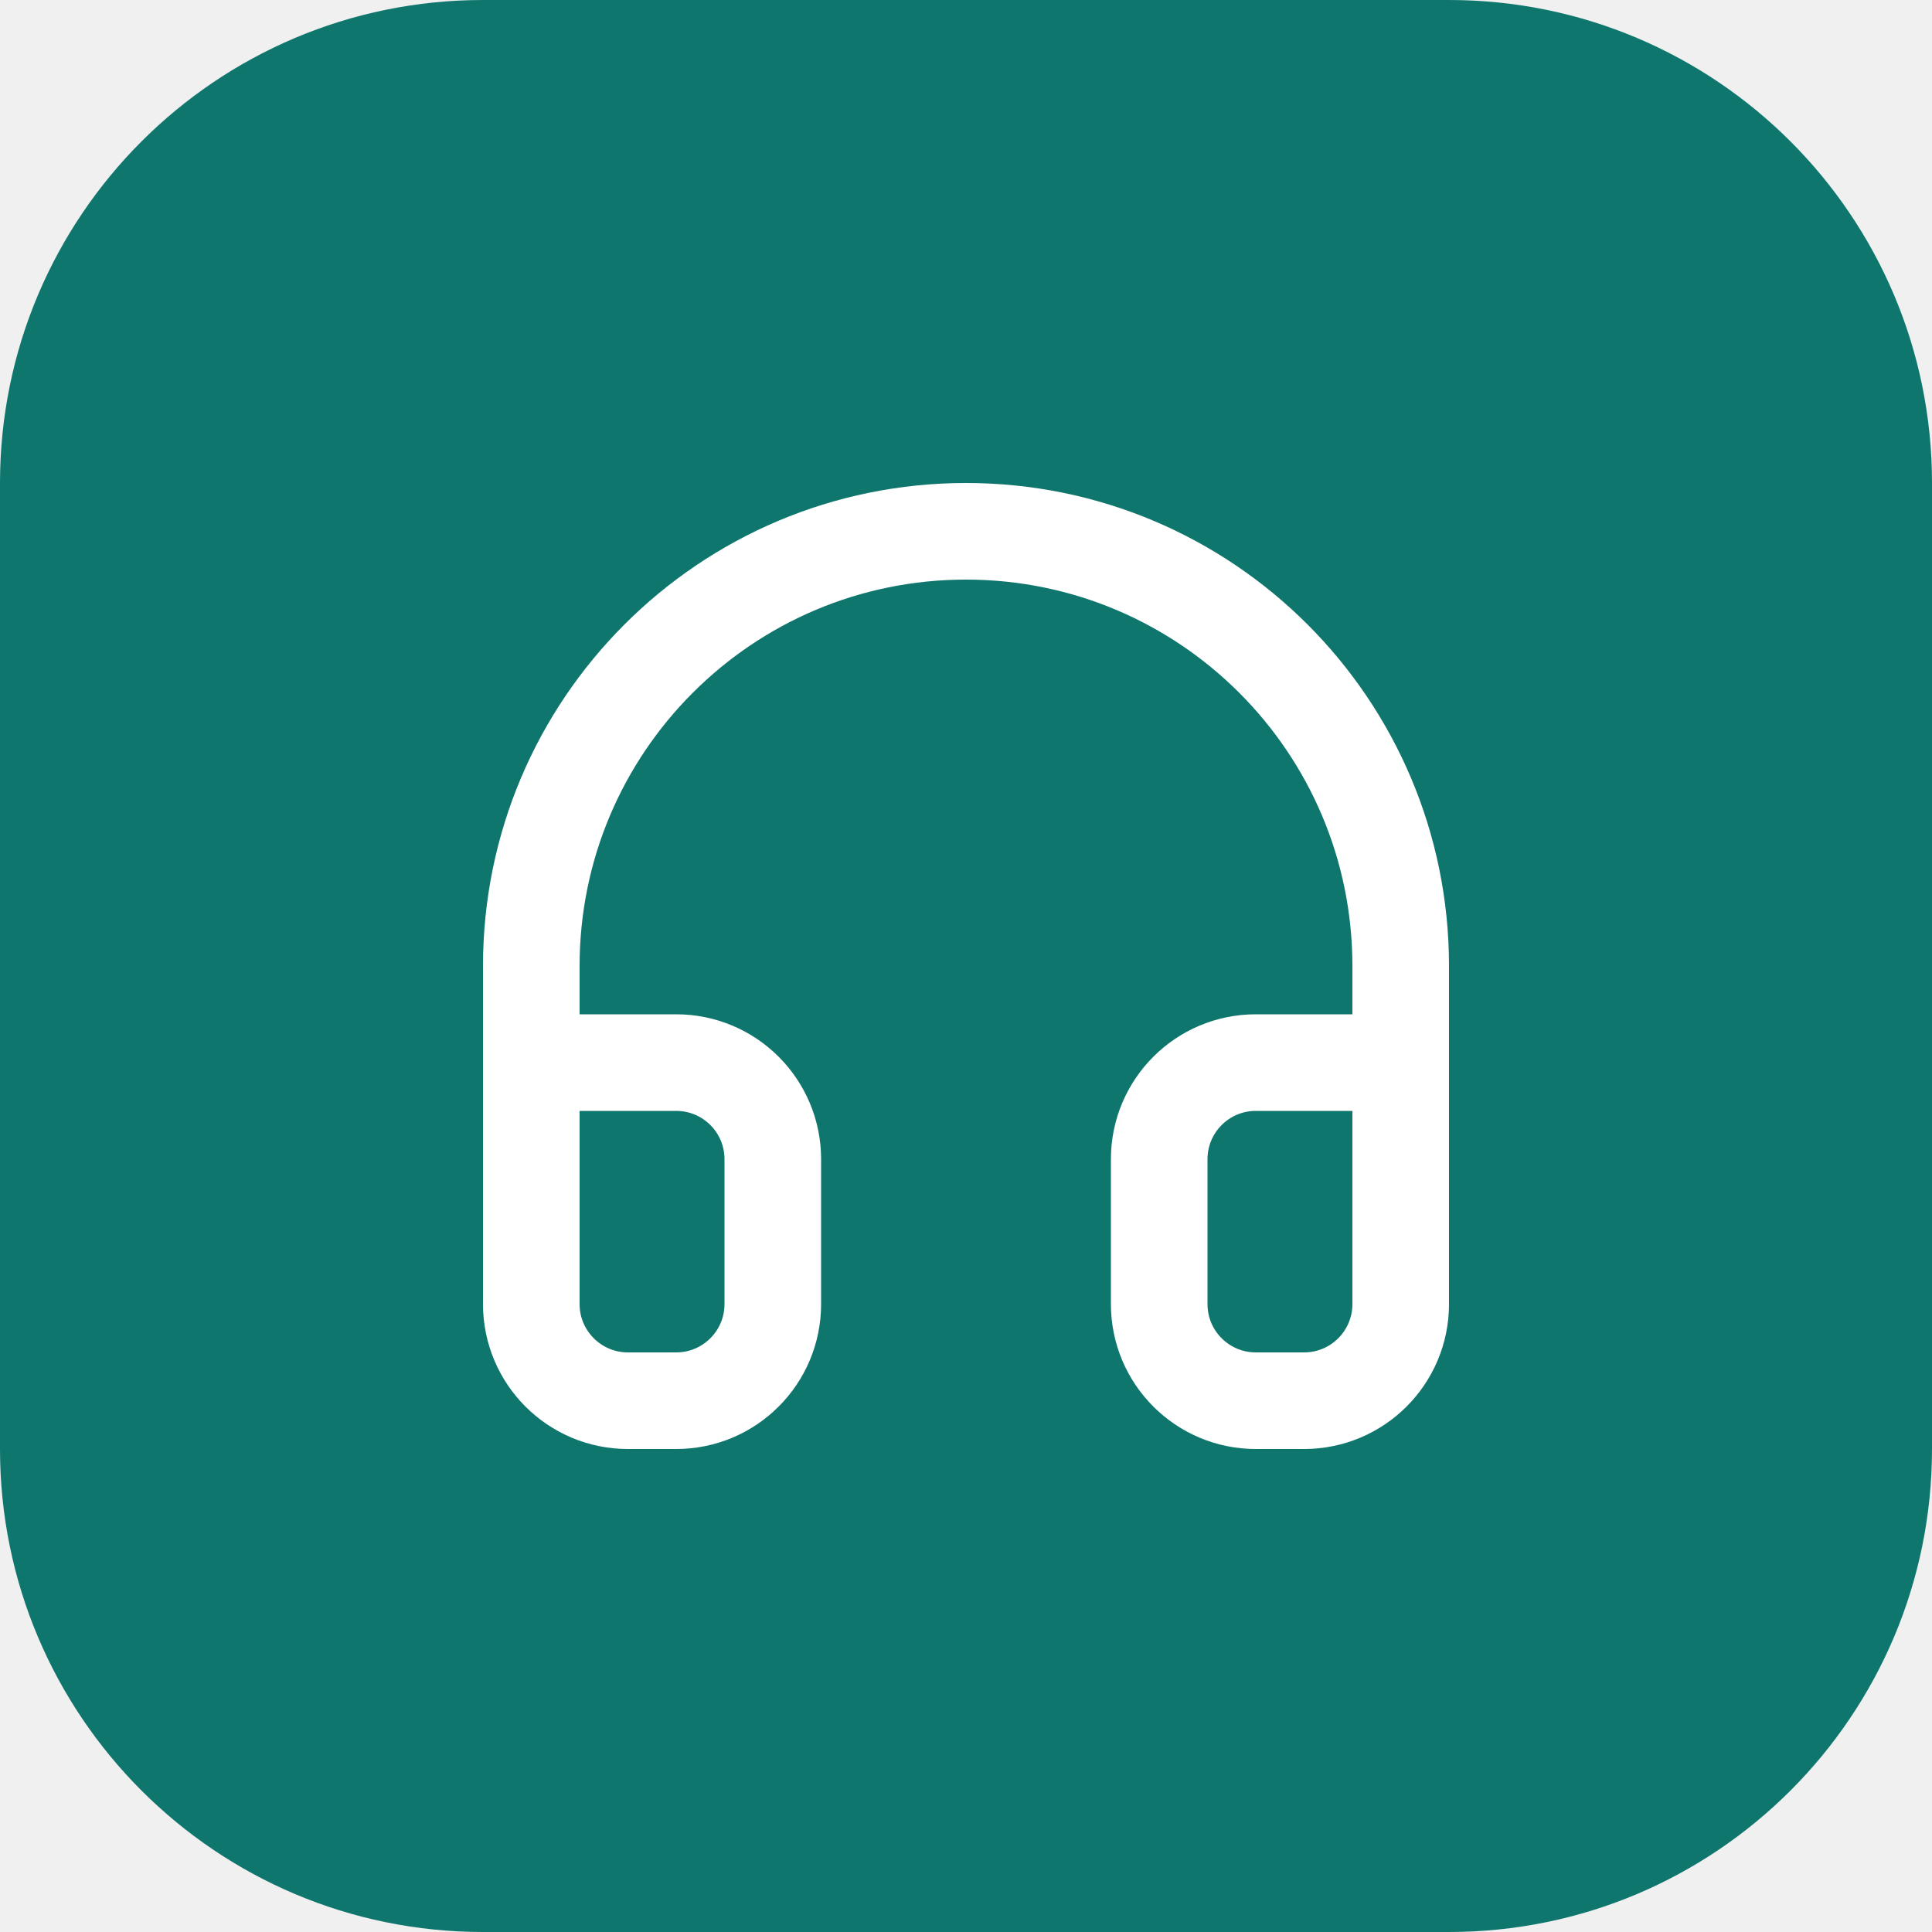
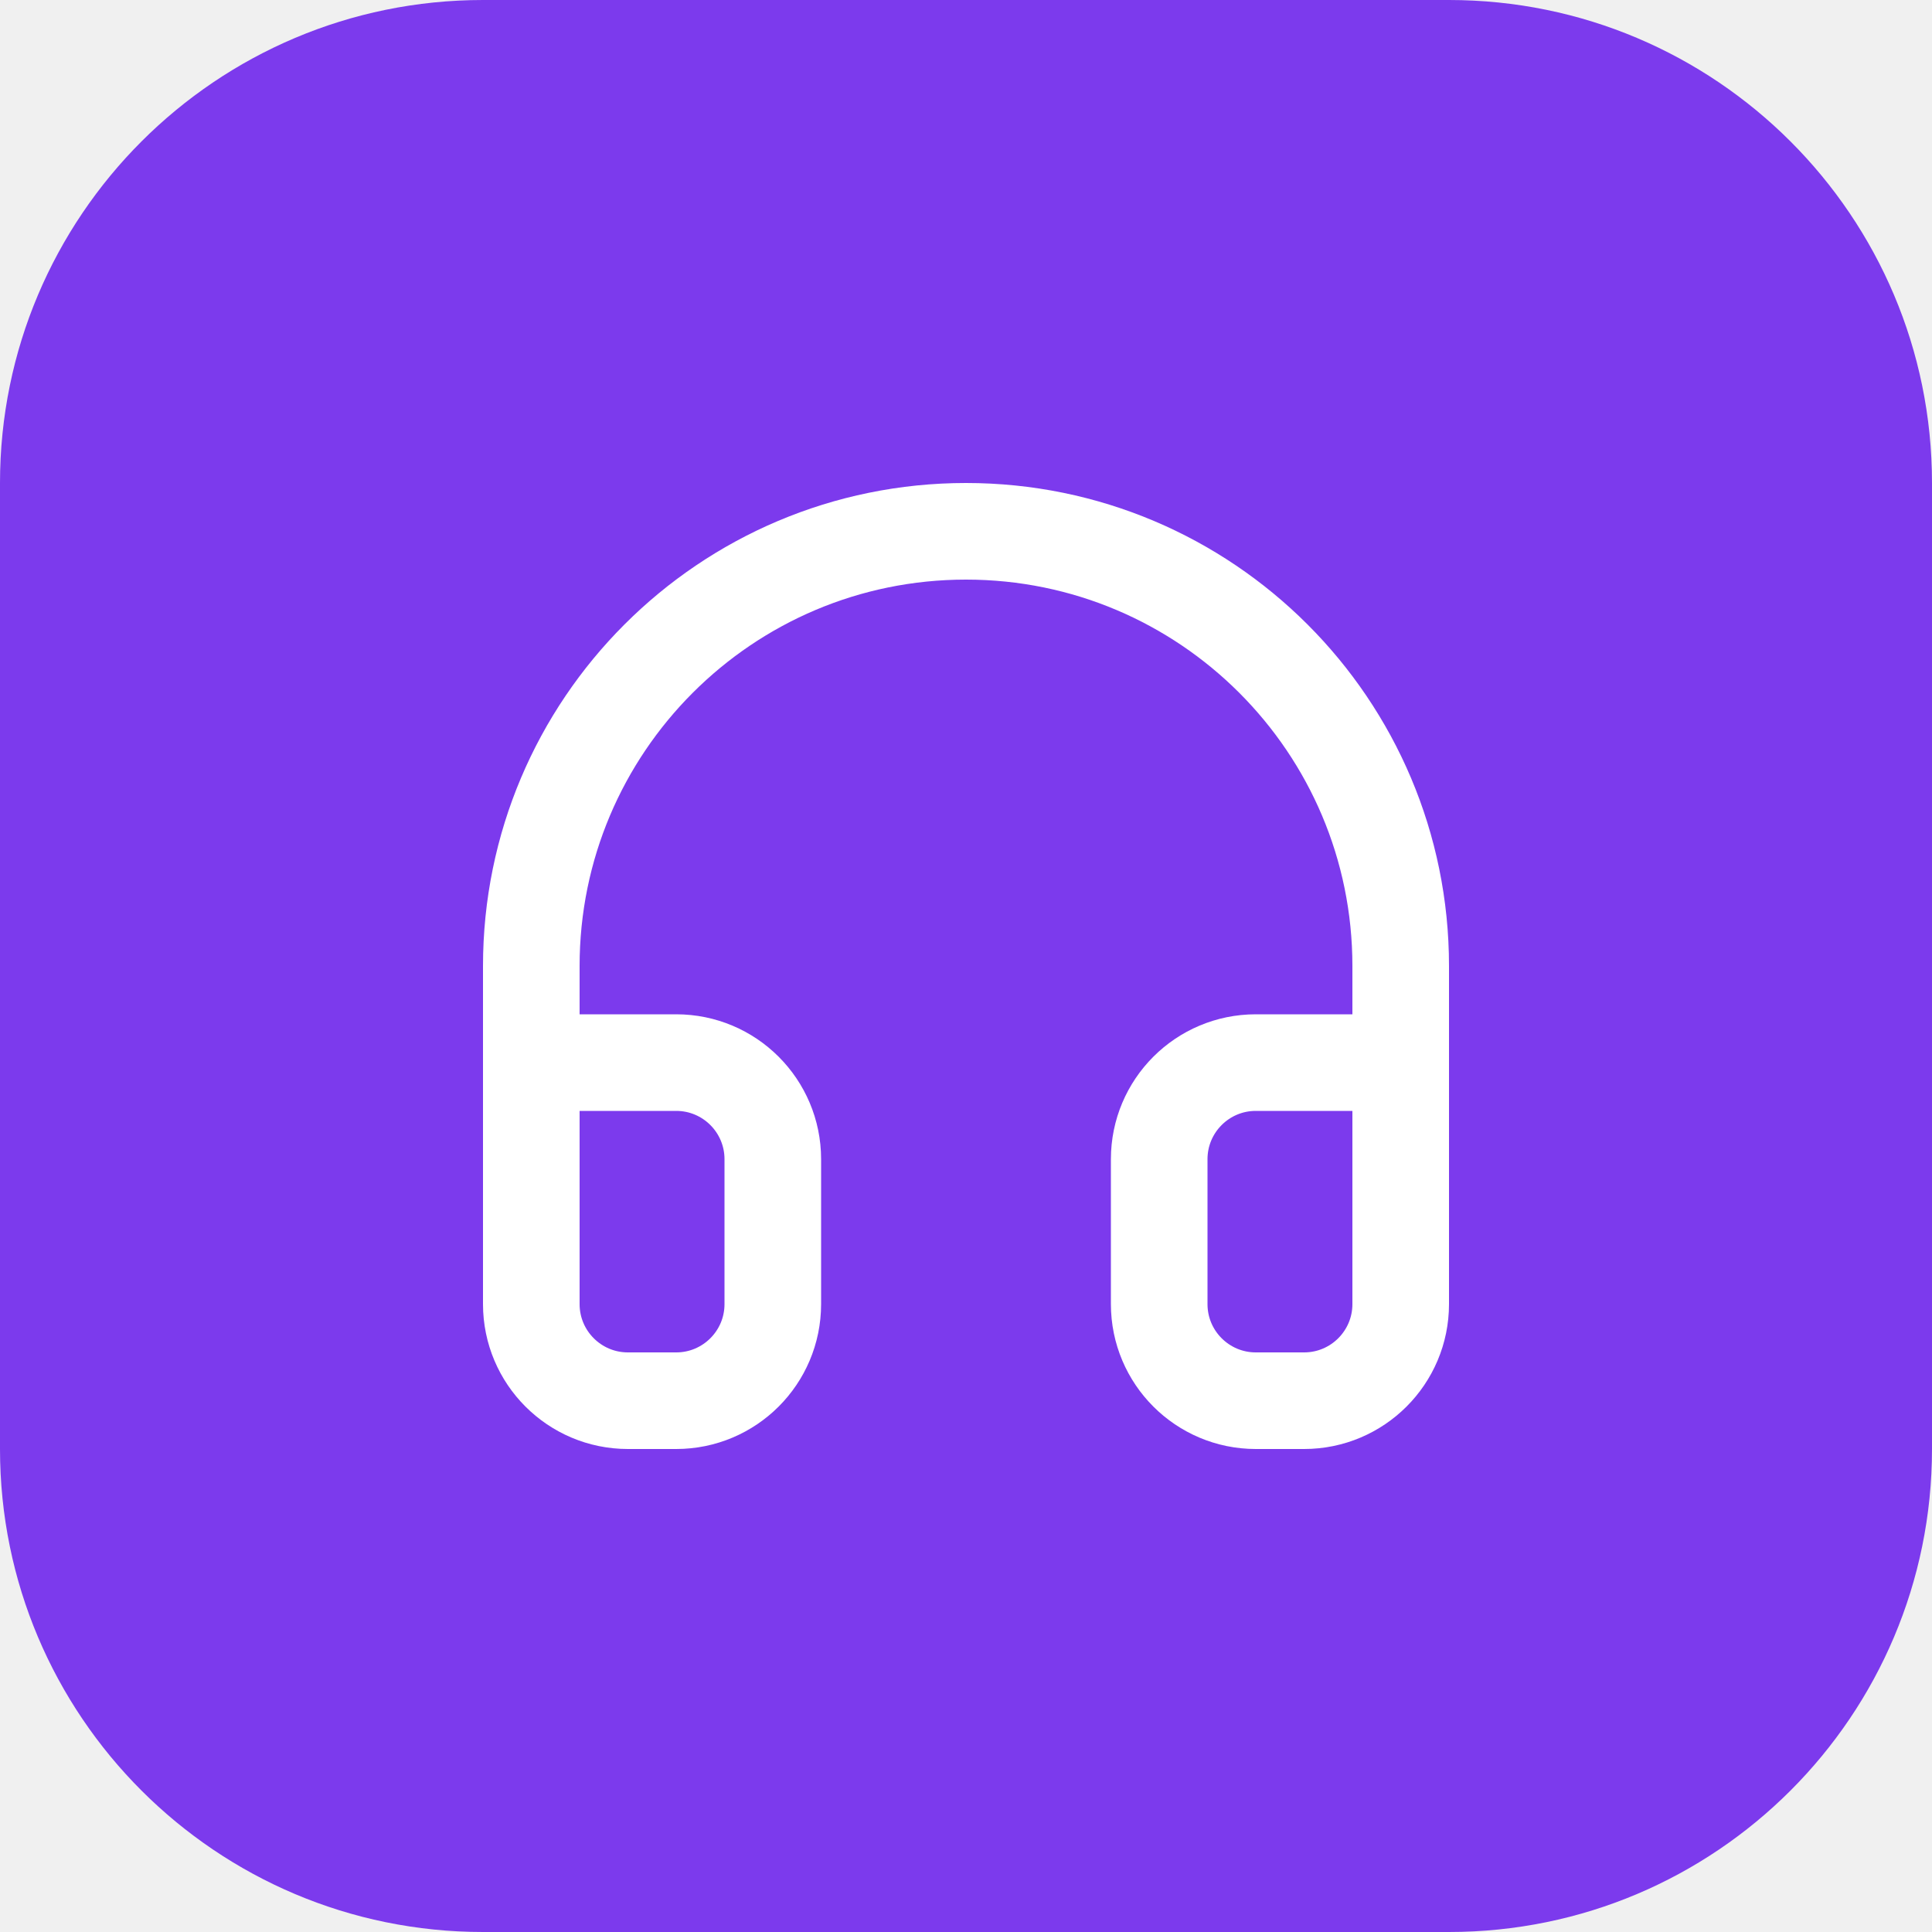
<svg xmlns="http://www.w3.org/2000/svg" viewBox="0 0 40 40" width="40" height="40">
-   <rect width="40" height="40" rx="10" fill="#0F766E" />
+   <rect width="40" height="40" rx="10" fill="#7C3AED" />
  <svg x="8" y="8" width="24" height="24" viewBox="0 0 24 24">
    <path d="M3 18v-6a9 9 0 0 1 18 0v6" stroke="white" stroke-width="2" fill="none" stroke-linecap="round" stroke-linejoin="round" />
-     <path d="M21 19a2 2 0 0 1-2 2h-1a2 2 0 0 1-2-2v-3a2 2 0 0 1 2-2h3z" stroke="white" stroke-width="2" fill="none" stroke-linecap="round" stroke-linejoin="round" />
-     <path d="M3 19a2 2 0 0 0 2 2h1a2 2 0 0 0 2-2v-3a2 2 0 0 0-2-2H3z" stroke="white" stroke-width="2" fill="none" stroke-linecap="round" stroke-linejoin="round" />
+     <path d="M21 19a2 2 0 0 1-2 2h-1a2 2 0 0 1-2-2v-3a2 2 0 0 1 2-2h3z" stroke="white" stroke-width="2" fill="none" stroke-linecap="round" />
+     <path d="M3 19a2 2 0 0 0 2 2h1a2 2 0 0 0 2-2v-3a2 2 0 0 0-2-2H3z" stroke="white" stroke-width="2" fill="none" stroke-linecap="round" />
  </svg>
</svg>
